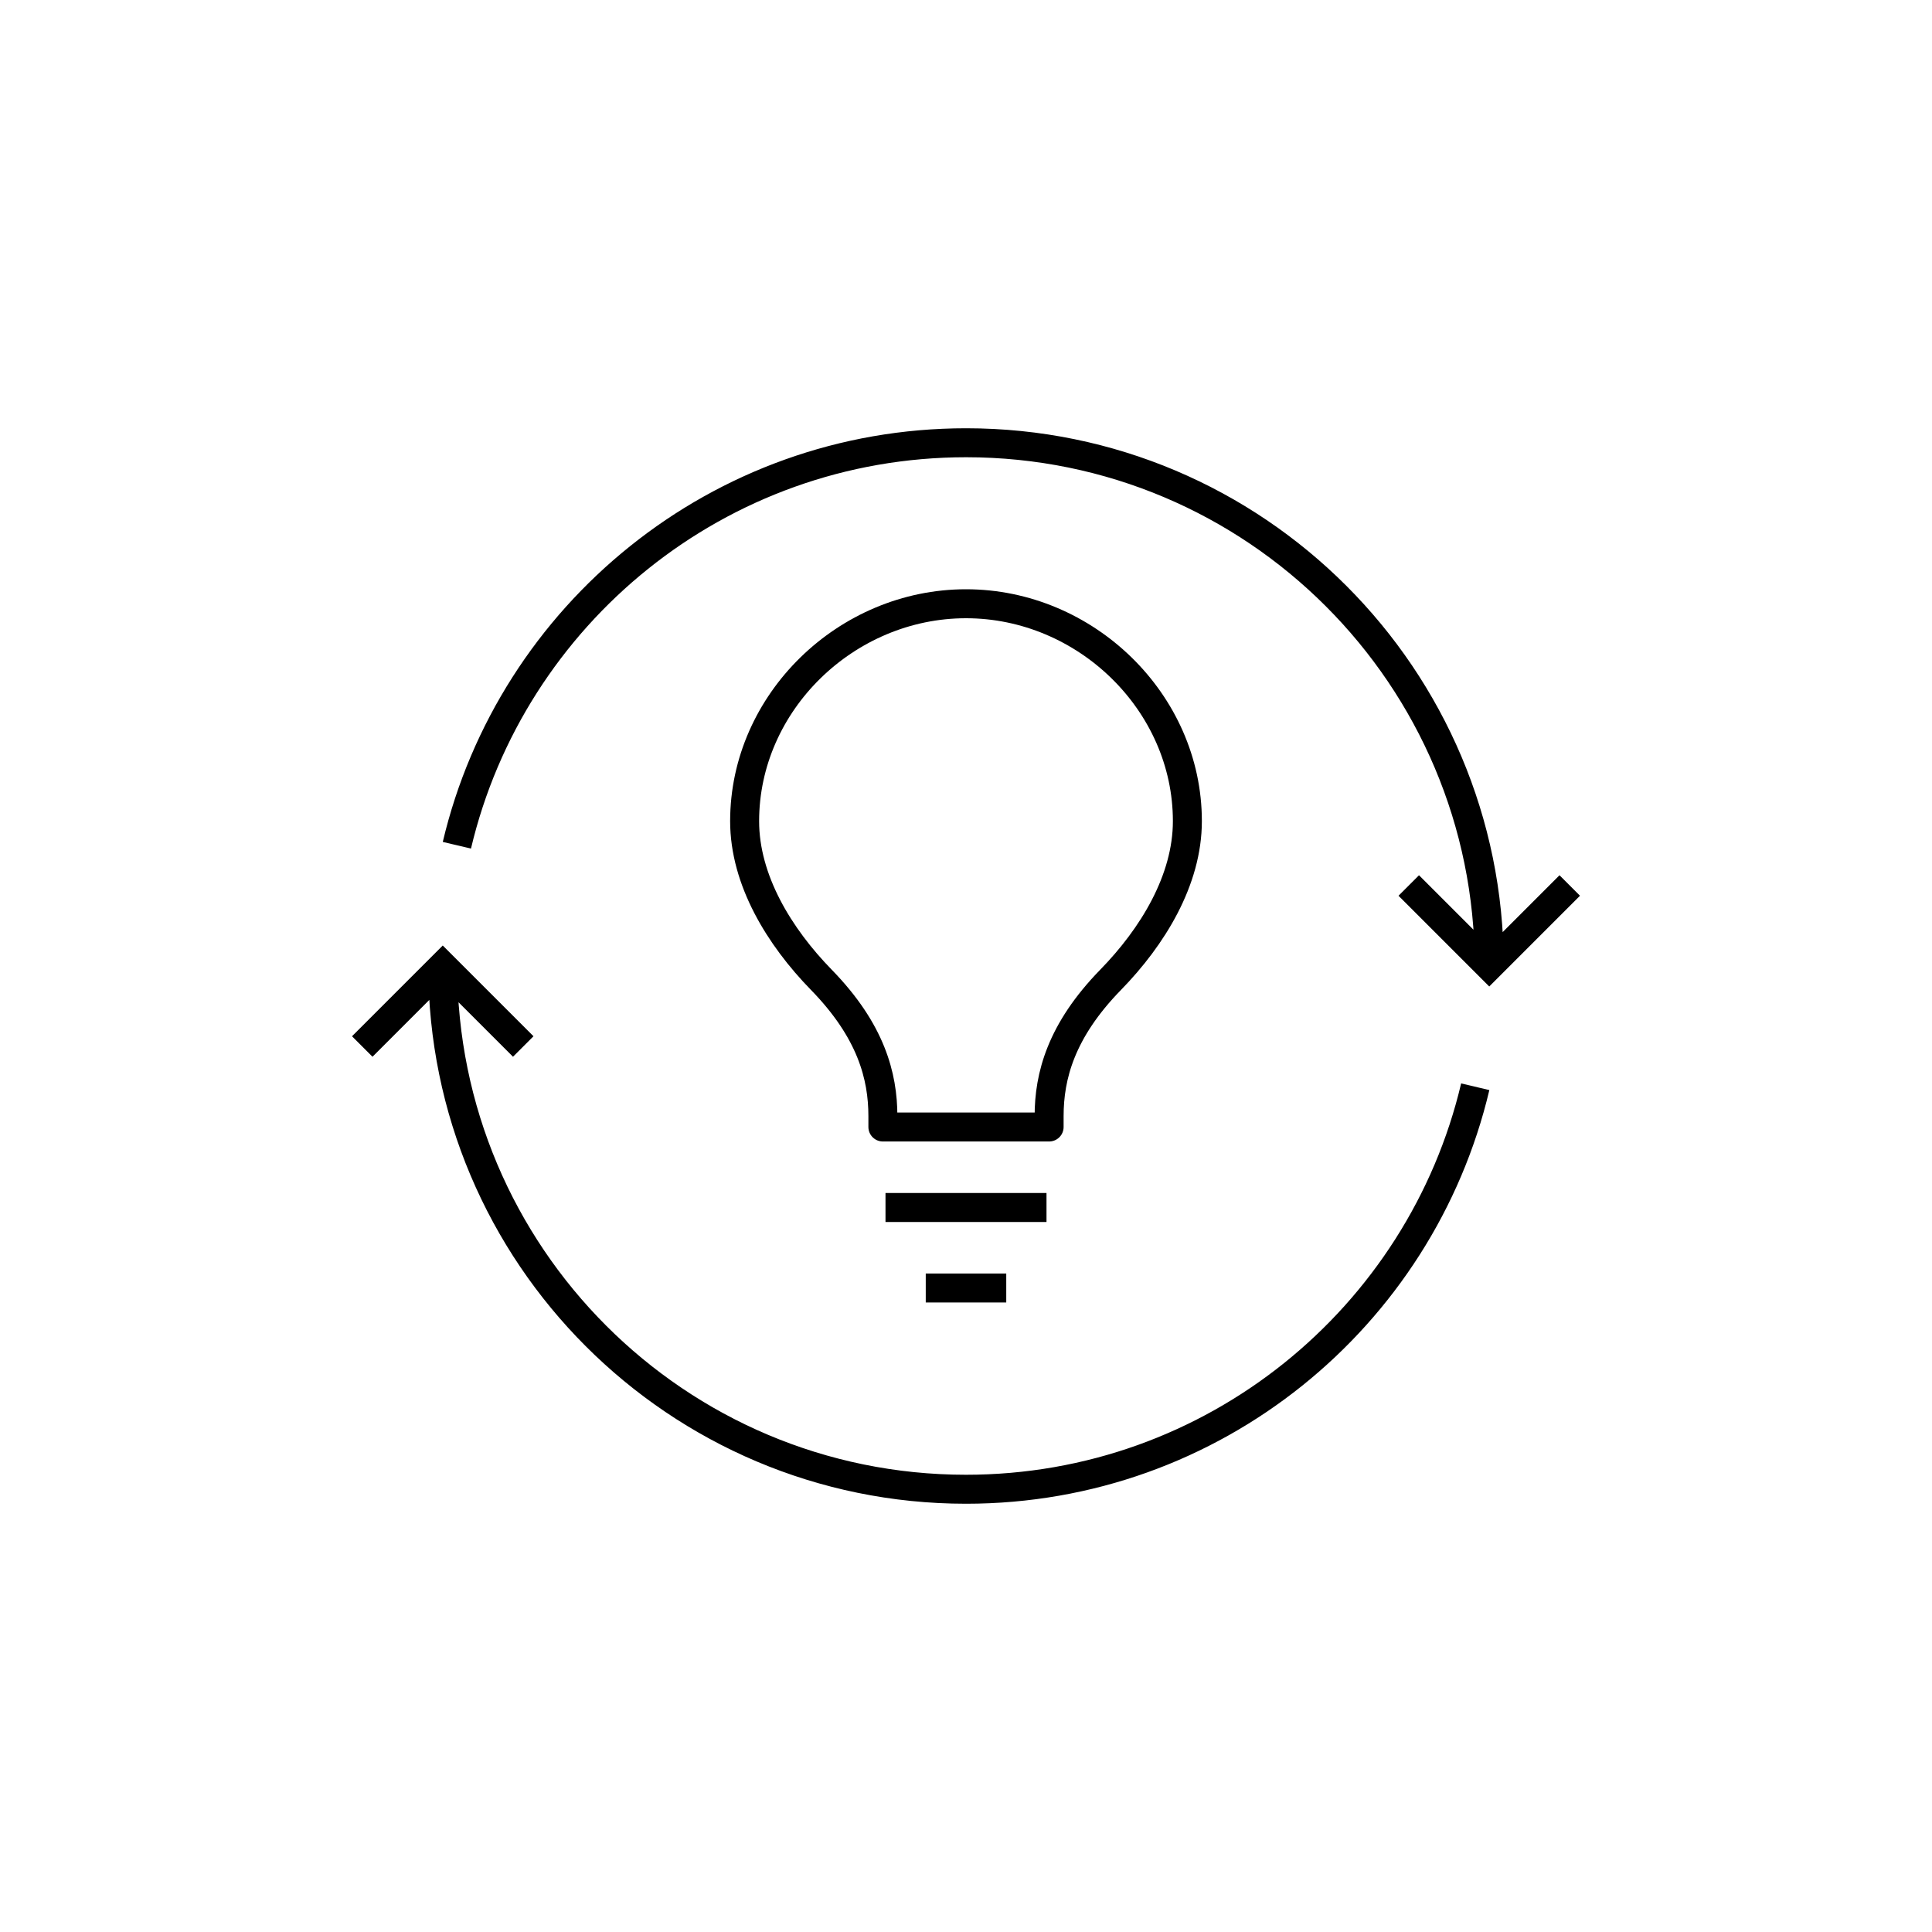
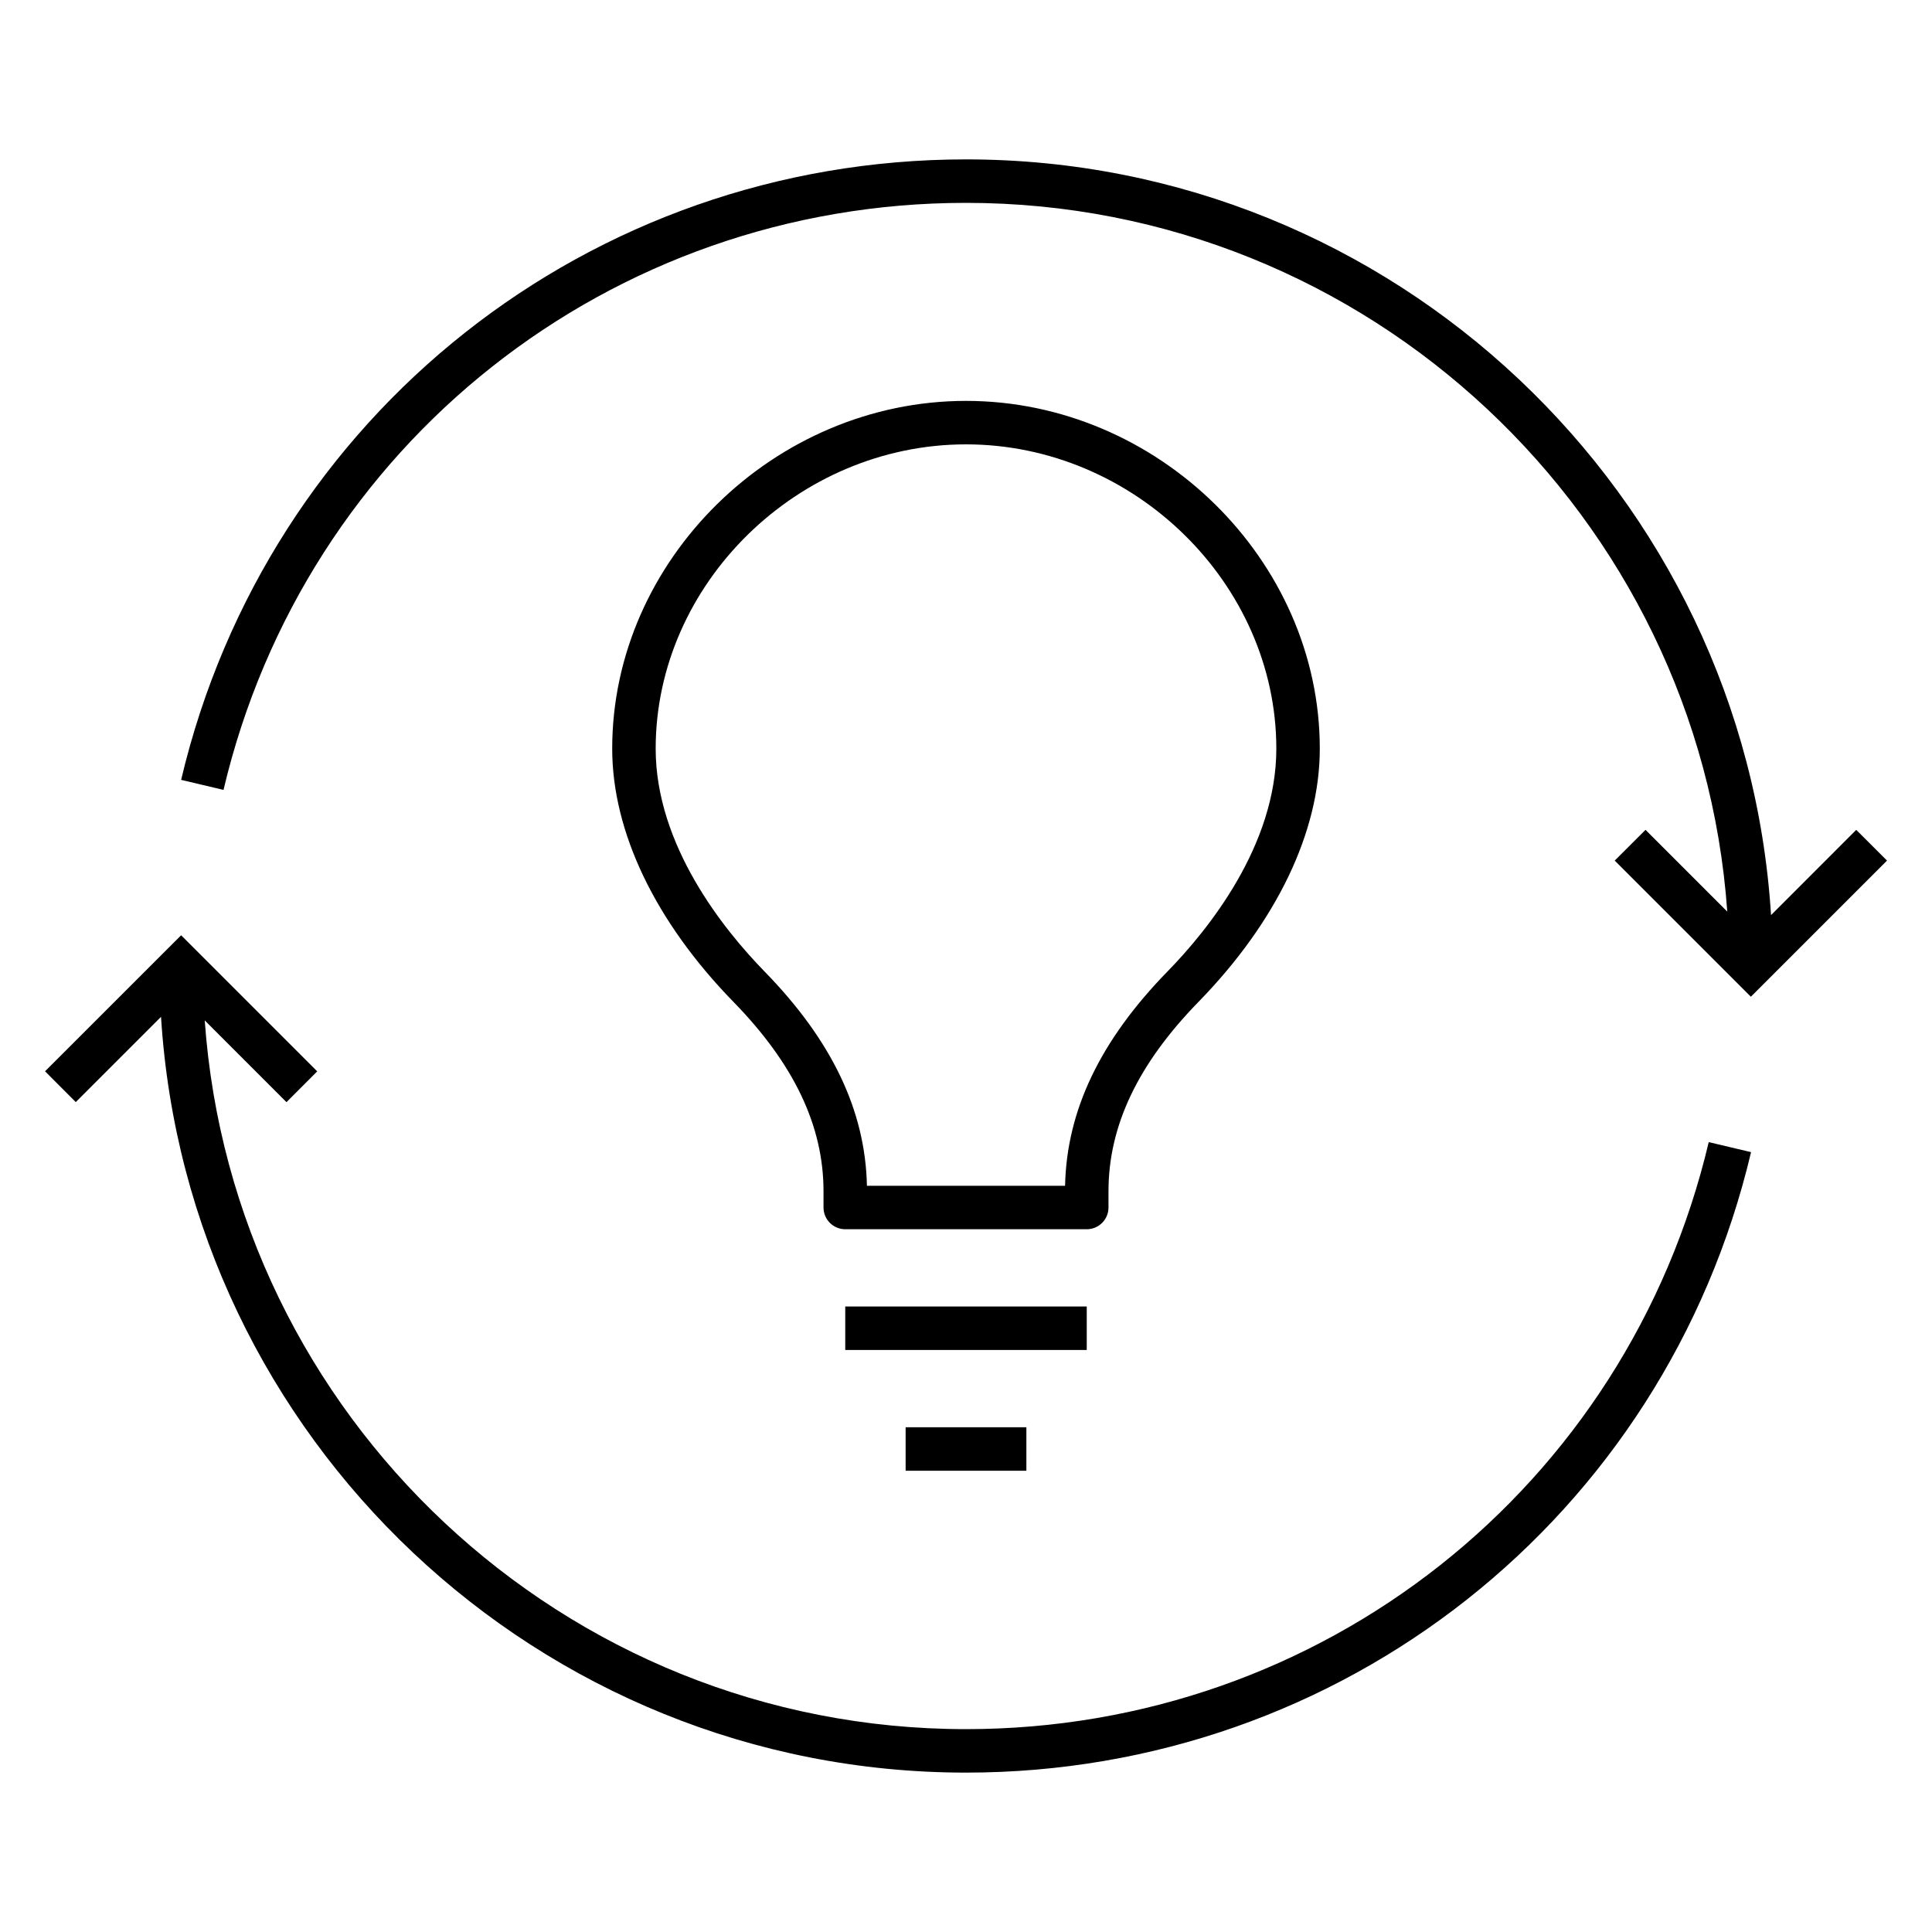
- <svg xmlns="http://www.w3.org/2000/svg" version="1.1" x="0px" y="0px" viewBox="0 0 48 48" style="enable-background:new 0 0 48 48;" xml:space="preserve">
-   <g id="ideate">
-     <g id="ideate_1_">
-       <path style="fill:none;stroke:#000000;stroke-width:0.72;stroke-miterlimit:10;" d="M36.652,27C35.298,32.733,30.147,37,24,37    c-7.18,0-13-5.82-13-13 M9,26l2-2l2,2 M11.351,21c1.354-5.733,6.505-10,12.652-10C31.183,11,37,16.82,37,24 M39,22l-2,2l-2-2" />
-       <path style="fill:none;stroke:#000000;stroke-width:0.72;stroke-linejoin:round;stroke-miterlimit:10;" d="M24,15    c2.973,0,5.5,2.45,5.5,5.4c0,1.467-0.863,2.873-1.906,3.942c-1.235,1.266-1.529,2.392-1.529,3.389V28h-4.13v-0.268    c0-0.997-0.294-2.123-1.529-3.389c-1.044-1.07-1.906-2.476-1.906-3.942C18.5,17.449,21.027,15,24,15 M22,30h4 M23,32h2" />
-     </g>
-   </g>
-   <g id="Layer_1">
- </g>
+ <svg xmlns="http://www.w3.org/2000/svg" version="1.1" id="Layer_1" x="0px" y="0px" viewBox="0 0 32 32" style="enable-background:new 0 0 32 32;" xml:space="preserve">
+   <path id="ideate_1_" d="M16,29.36c-7.083,0-12.897-5.542-13.333-12.518l-1.412,1.412l-0.509-0.51L3,15.491l2.254,2.254l-0.509,0.51  l-1.354-1.354C3.855,23.452,9.333,28.64,16,28.64c5.891,0,10.949-3.998,12.302-9.723l0.701,0.166  C27.573,25.134,22.227,29.36,16,29.36z M29,16.509l-2.255-2.255l0.51-0.509l1.354,1.354C28.145,8.548,22.667,3.36,16,3.36  c-5.889,0-10.946,3.998-12.298,9.723L3,12.917C4.43,6.866,9.776,2.64,16,2.64c7.083,0,12.897,5.542,13.334,12.517l1.411-1.412  l0.51,0.509L29,16.509z M17,24.36h-2v-0.72h2V24.36z M18,22.36h-4v-0.72h4V22.36z M18,20.36h-4c-0.199,0-0.36-0.161-0.36-0.36  v-0.269c0-1.082-0.488-2.108-1.492-3.137c-1.295-1.328-2.008-2.817-2.008-4.194c0-3.123,2.684-5.76,5.86-5.76  c3.177,0,5.86,2.638,5.86,5.76c0,1.377-0.714,2.866-2.009,4.194c-1.004,1.029-1.491,2.055-1.491,3.137V20  C18.36,20.199,18.199,20.36,18,20.36z M14.359,19.64h3.282c0.026-1.244,0.581-2.406,1.695-3.548c0.674-0.69,1.804-2.088,1.804-3.691  c0-2.732-2.354-5.041-5.14-5.041s-5.14,2.309-5.14,5.041c0,1.602,1.13,3,1.804,3.691C13.778,17.233,14.333,18.396,14.359,19.64z" />
+   <rect id="_Transparent_Rectangle" style="fill:none;" width="32" height="32" />
</svg>
